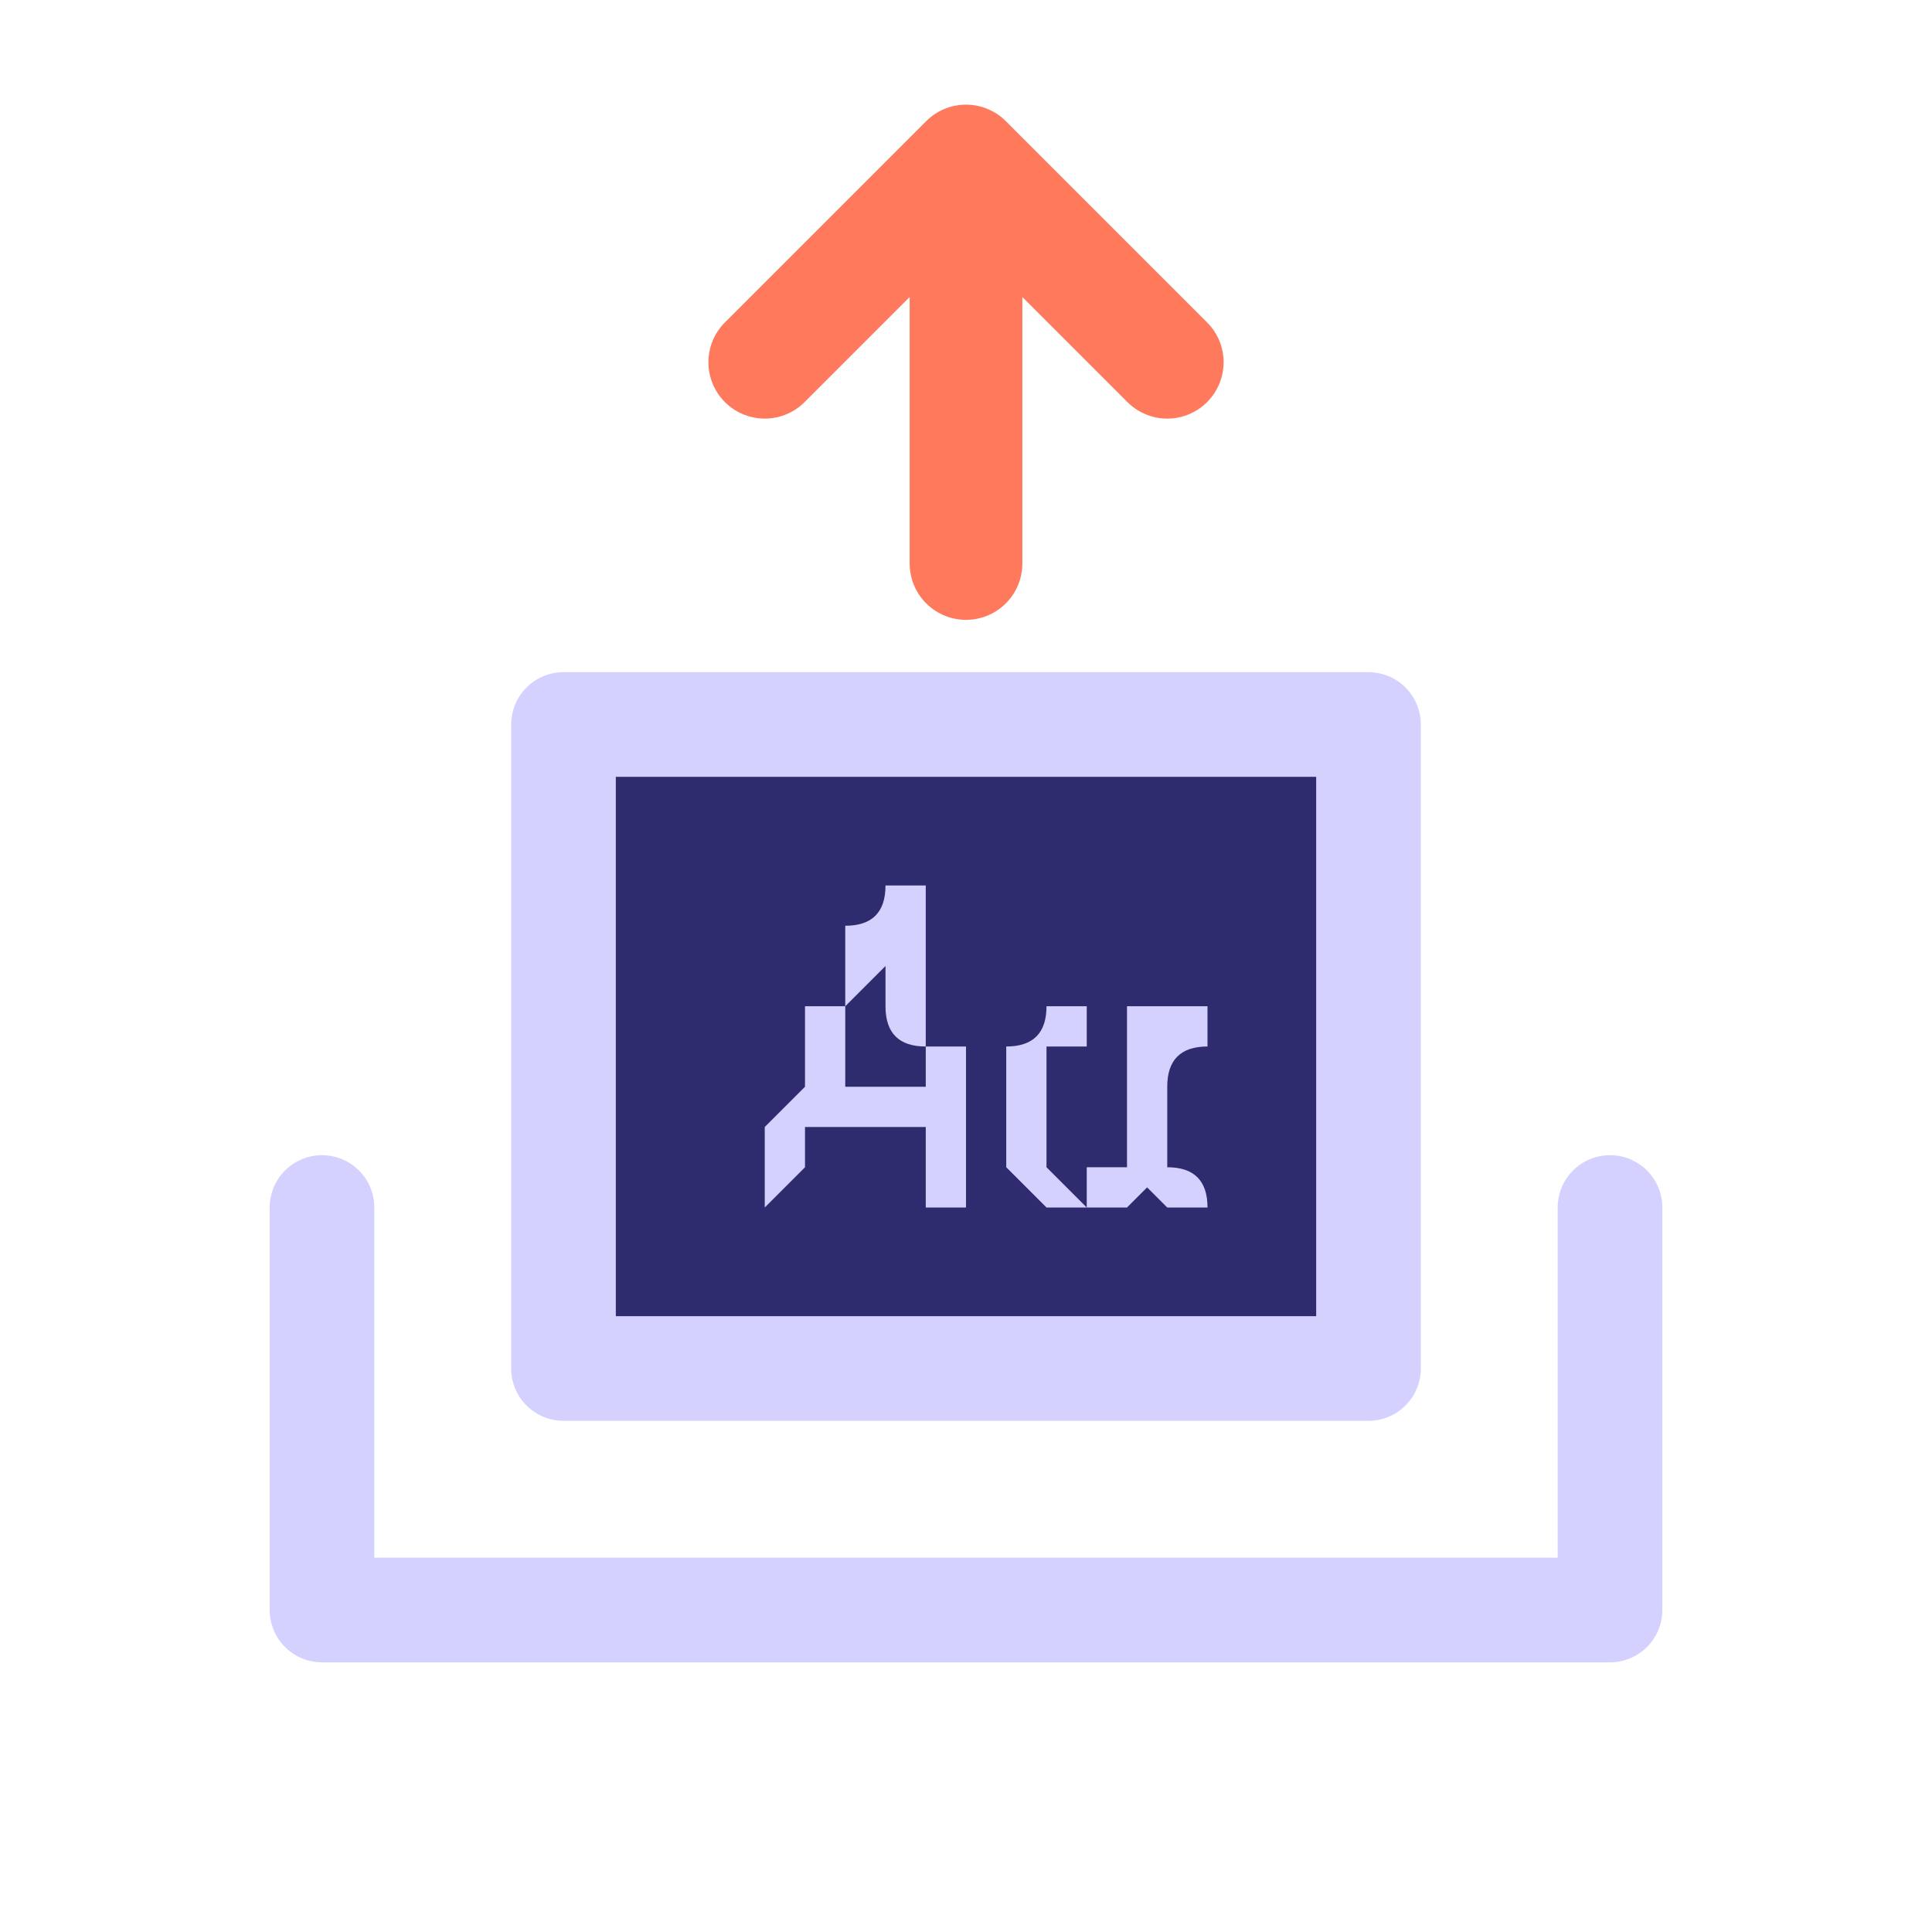
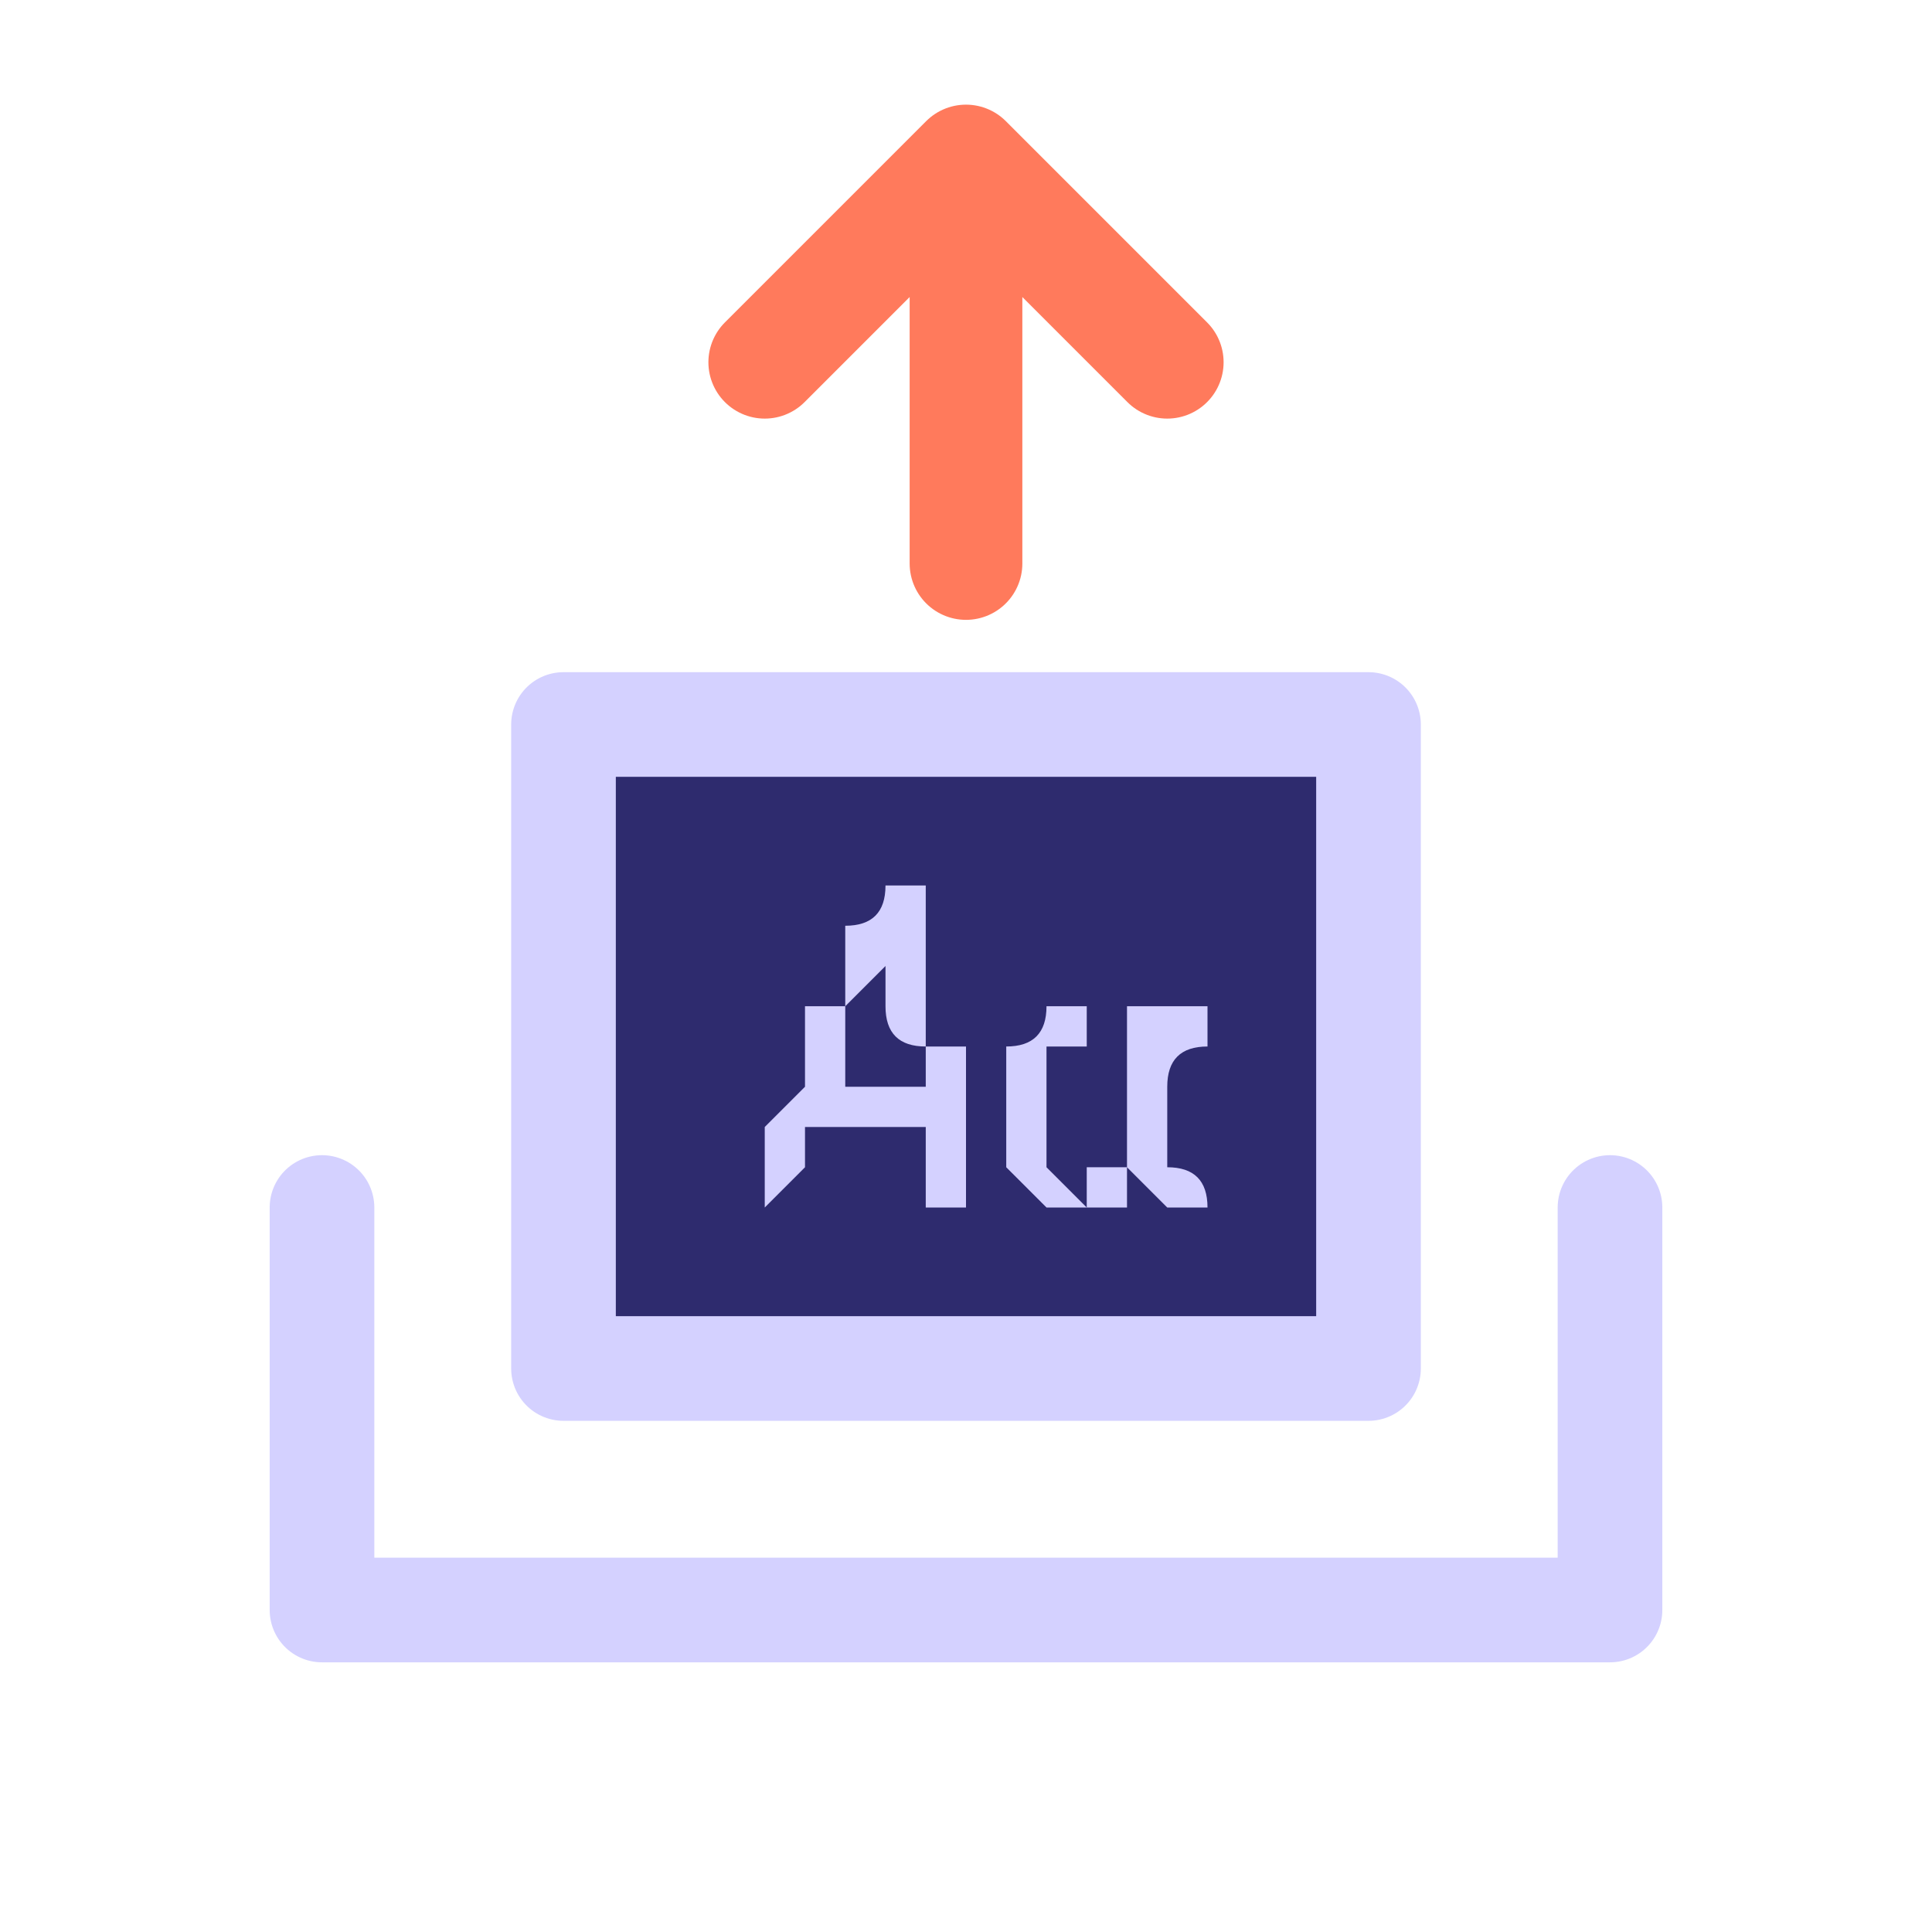
<svg xmlns="http://www.w3.org/2000/svg" viewBox="0 0 48 48" width="48" height="48" role="img" aria-label="Export TTF, OTF, WOFF and WOFF2">
  <path d="M8 30V40H40V30" fill="none" stroke="#D4D1FF" stroke-width="2.6" stroke-linecap="round" stroke-linejoin="round" />
  <path d="M14 18H34V34H14Z" fill="#2E2B6E" stroke="#D4D1FF" stroke-width="2.6" stroke-linecap="round" stroke-linejoin="round" />
-   <path d="M19 29Q19 29 19 28Q19 28 19 28Q20 27 20 27Q20 27 20 27Q20 26 20 26Q20 26 20 25Q21 25 21 25Q21 24 21 24Q21 24 21 24Q21 23 21 23Q22 23 22 22Q22 22 22 22Q22 22 22 22Q22 22 22 22Q22 22 22 22Q22 22 22 23Q22 23 22 23Q22 24 22 24Q22 24 22 24Q21 25 21 25Q21 25 21 26Q21 26 21 26Q21 27 21 27Q20 27 20 27Q20 28 20 28Q20 28 20 29Q20 29 20 29Q19 30 19 30Q19 30 19 30Q19 30 19 30Q19 30 19 30Q19 30 19 30Q19 30 19 30Q19 29 19 29ZM23 23Q23 23 23 24Q23 24 23 24Q23 25 23 25Q23 25 23 26Q24 26 24 26Q24 27 24 27Q24 27 24 28Q24 28 24 28Q24 29 24 29Q24 29 24 30Q24 30 24 30Q24 30 24 30Q24 30 24 30Q24 30 24 30Q24 30 23 30Q23 29 23 29Q23 29 23 28Q23 28 23 28Q23 28 23 27Q23 27 23 27Q23 26 23 26Q22 26 22 25Q22 25 22 25Q22 24 22 24Q22 24 22 23Q22 23 22 23Q22 22 22 22Q22 22 22 22Q22 22 22 22Q22 22 23 22Q23 22 23 22Q23 23 23 23ZM21 27Q21 27 22 27Q22 27 22 27Q23 27 23 27Q23 27 23 27Q24 27 24 27Q24 27 24 27Q24 27 23 27Q23 28 23 28Q23 28 22 28Q22 28 22 28Q21 28 21 28Q21 28 20 28Q20 28 20 27Q20 27 20 27Q20 27 20 27Q20 27 20 27Q20 27 20 27Q21 27 21 27ZM28 26Q28 25 28 25Q28 25 27 25Q27 25 27 25Q27 26 27 26Q26 26 26 26Q26 27 26 27Q26 27 26 28Q26 28 26 28Q26 28 26 29Q26 29 26 29Q26 29 27 30Q27 30 27 30Q27 30 27 29Q28 29 28 29Q28 29 28 29Q28 28 28 28Q29 28 29 28Q29 28 29 28Q29 28 29 28Q29 28 29 28Q29 28 29 28Q29 29 29 29Q29 29 28 30Q28 30 28 30Q27 30 27 30Q27 30 26 30Q26 30 26 30Q25 29 25 29Q25 29 25 28Q25 28 25 27Q25 27 25 27Q25 26 25 26Q26 26 26 25Q26 25 26 25Q27 25 27 25Q28 25 28 25Q28 25 29 25Q29 26 29 26Q29 26 29 26Q29 27 29 27Q29 27 29 27Q29 27 29 27Q29 26 28 26Q28 26 28 26ZM30 26Q29 26 29 27Q29 27 29 27Q29 28 29 28Q29 28 29 29Q29 29 29 29Q29 29 29 29Q29 29 29 29Q30 29 30 30Q30 30 30 30Q30 30 29 30Q29 30 29 30Q29 30 28 29Q28 29 28 29Q28 28 28 28Q28 28 28 27Q28 27 28 26Q29 26 29 26Q29 25 29 25Q29 25 29 25Q29 25 29 24Q29 24 29 25Q29 25 30 25Q30 25 30 25Q30 26 30 26Z" fill="#D4D1FF" />
+   <path d="M19 29Q19 29 19 28Q19 28 19 28Q20 27 20 27Q20 27 20 27Q20 26 20 26Q20 26 20 25Q21 25 21 25Q21 24 21 24Q21 24 21 24Q21 23 21 23Q22 23 22 22Q22 22 22 22Q22 22 22 22Q22 22 22 22Q22 22 22 22Q22 22 23 22Q23 22 23 22Q23 23 23 23Q23 23 23 24Q23 24 23 24Q23 25 23 25Q23 25 23 26Q24 26 24 26Q24 27 24 27Q24 27 24 28Q24 28 24 28Q24 29 24 29Q24 29 24 30Q24 30 24 30Q24 30 24 30Q24 30 24 30Q24 30 24 30Q24 30 23 30Q23 29 23 29Q23 29 23 28Q23 28 23 28Q23 28 23 28Q23 28 22 28Q22 28 22 28Q21 28 21 28Q21 28 20 28Q20 28 20 28Q20 28 20 28Q20 28 20 29Q20 29 20 29Q19 30 19 30Q19 30 19 30Q19 30 19 30Q19 30 19 30Q19 30 19 30Q19 30 19 30Q19 29 19 29ZM22 23Q22 24 22 24Q22 24 22 24Q21 25 21 25Q21 25 21 26Q21 26 21 26Q21 27 21 27Q21 27 21 27Q21 27 21 27Q21 27 22 27Q22 27 22 27Q23 27 23 27Q23 27 23 27Q23 26 23 26Q22 26 22 25Q22 25 22 25Q22 24 22 24Q22 24 22 23ZM28 26Q28 25 28 25Q28 25 27 25Q27 25 27 25Q27 26 27 26Q26 26 26 26Q26 27 26 27Q26 27 26 28Q26 28 26 28Q26 28 26 29Q26 29 26 29Q26 29 27 30Q27 30 27 30Q27 30 27 29Q28 29 28 29Q28 29 28 29Q28 28 28 28Q28 28 28 28Q28 28 28 27Q28 27 28 26Q29 26 29 26Q28 26 28 26Q28 26 28 26ZM28 29Q28 30 28 30Q28 30 28 30Q27 30 27 30Q27 30 26 30Q26 30 26 30Q25 29 25 29Q25 29 25 28Q25 28 25 27Q25 27 25 27Q25 26 25 26Q26 26 26 25Q26 25 26 25Q27 25 27 25Q28 25 28 25Q28 25 29 25Q29 25 29 25Q29 25 29 25Q29 25 29 24Q29 24 29 25Q29 25 30 25Q30 25 30 25Q30 26 30 26Q29 26 29 27Q29 27 29 27Q29 28 29 28Q29 28 29 29Q29 29 29 29Q29 29 29 29Q29 29 29 29Q30 29 30 30Q30 30 30 30Q30 30 29 30Q29 30 29 30Q29 30 28 29Q28 29 28 29Z" fill="#D4D1FF" />
  <path d="M24 4V14M19 9L24 4L29 9" fill="none" stroke="#FF7A5C" stroke-width="2.8" stroke-linecap="round" stroke-linejoin="round" />
</svg>
